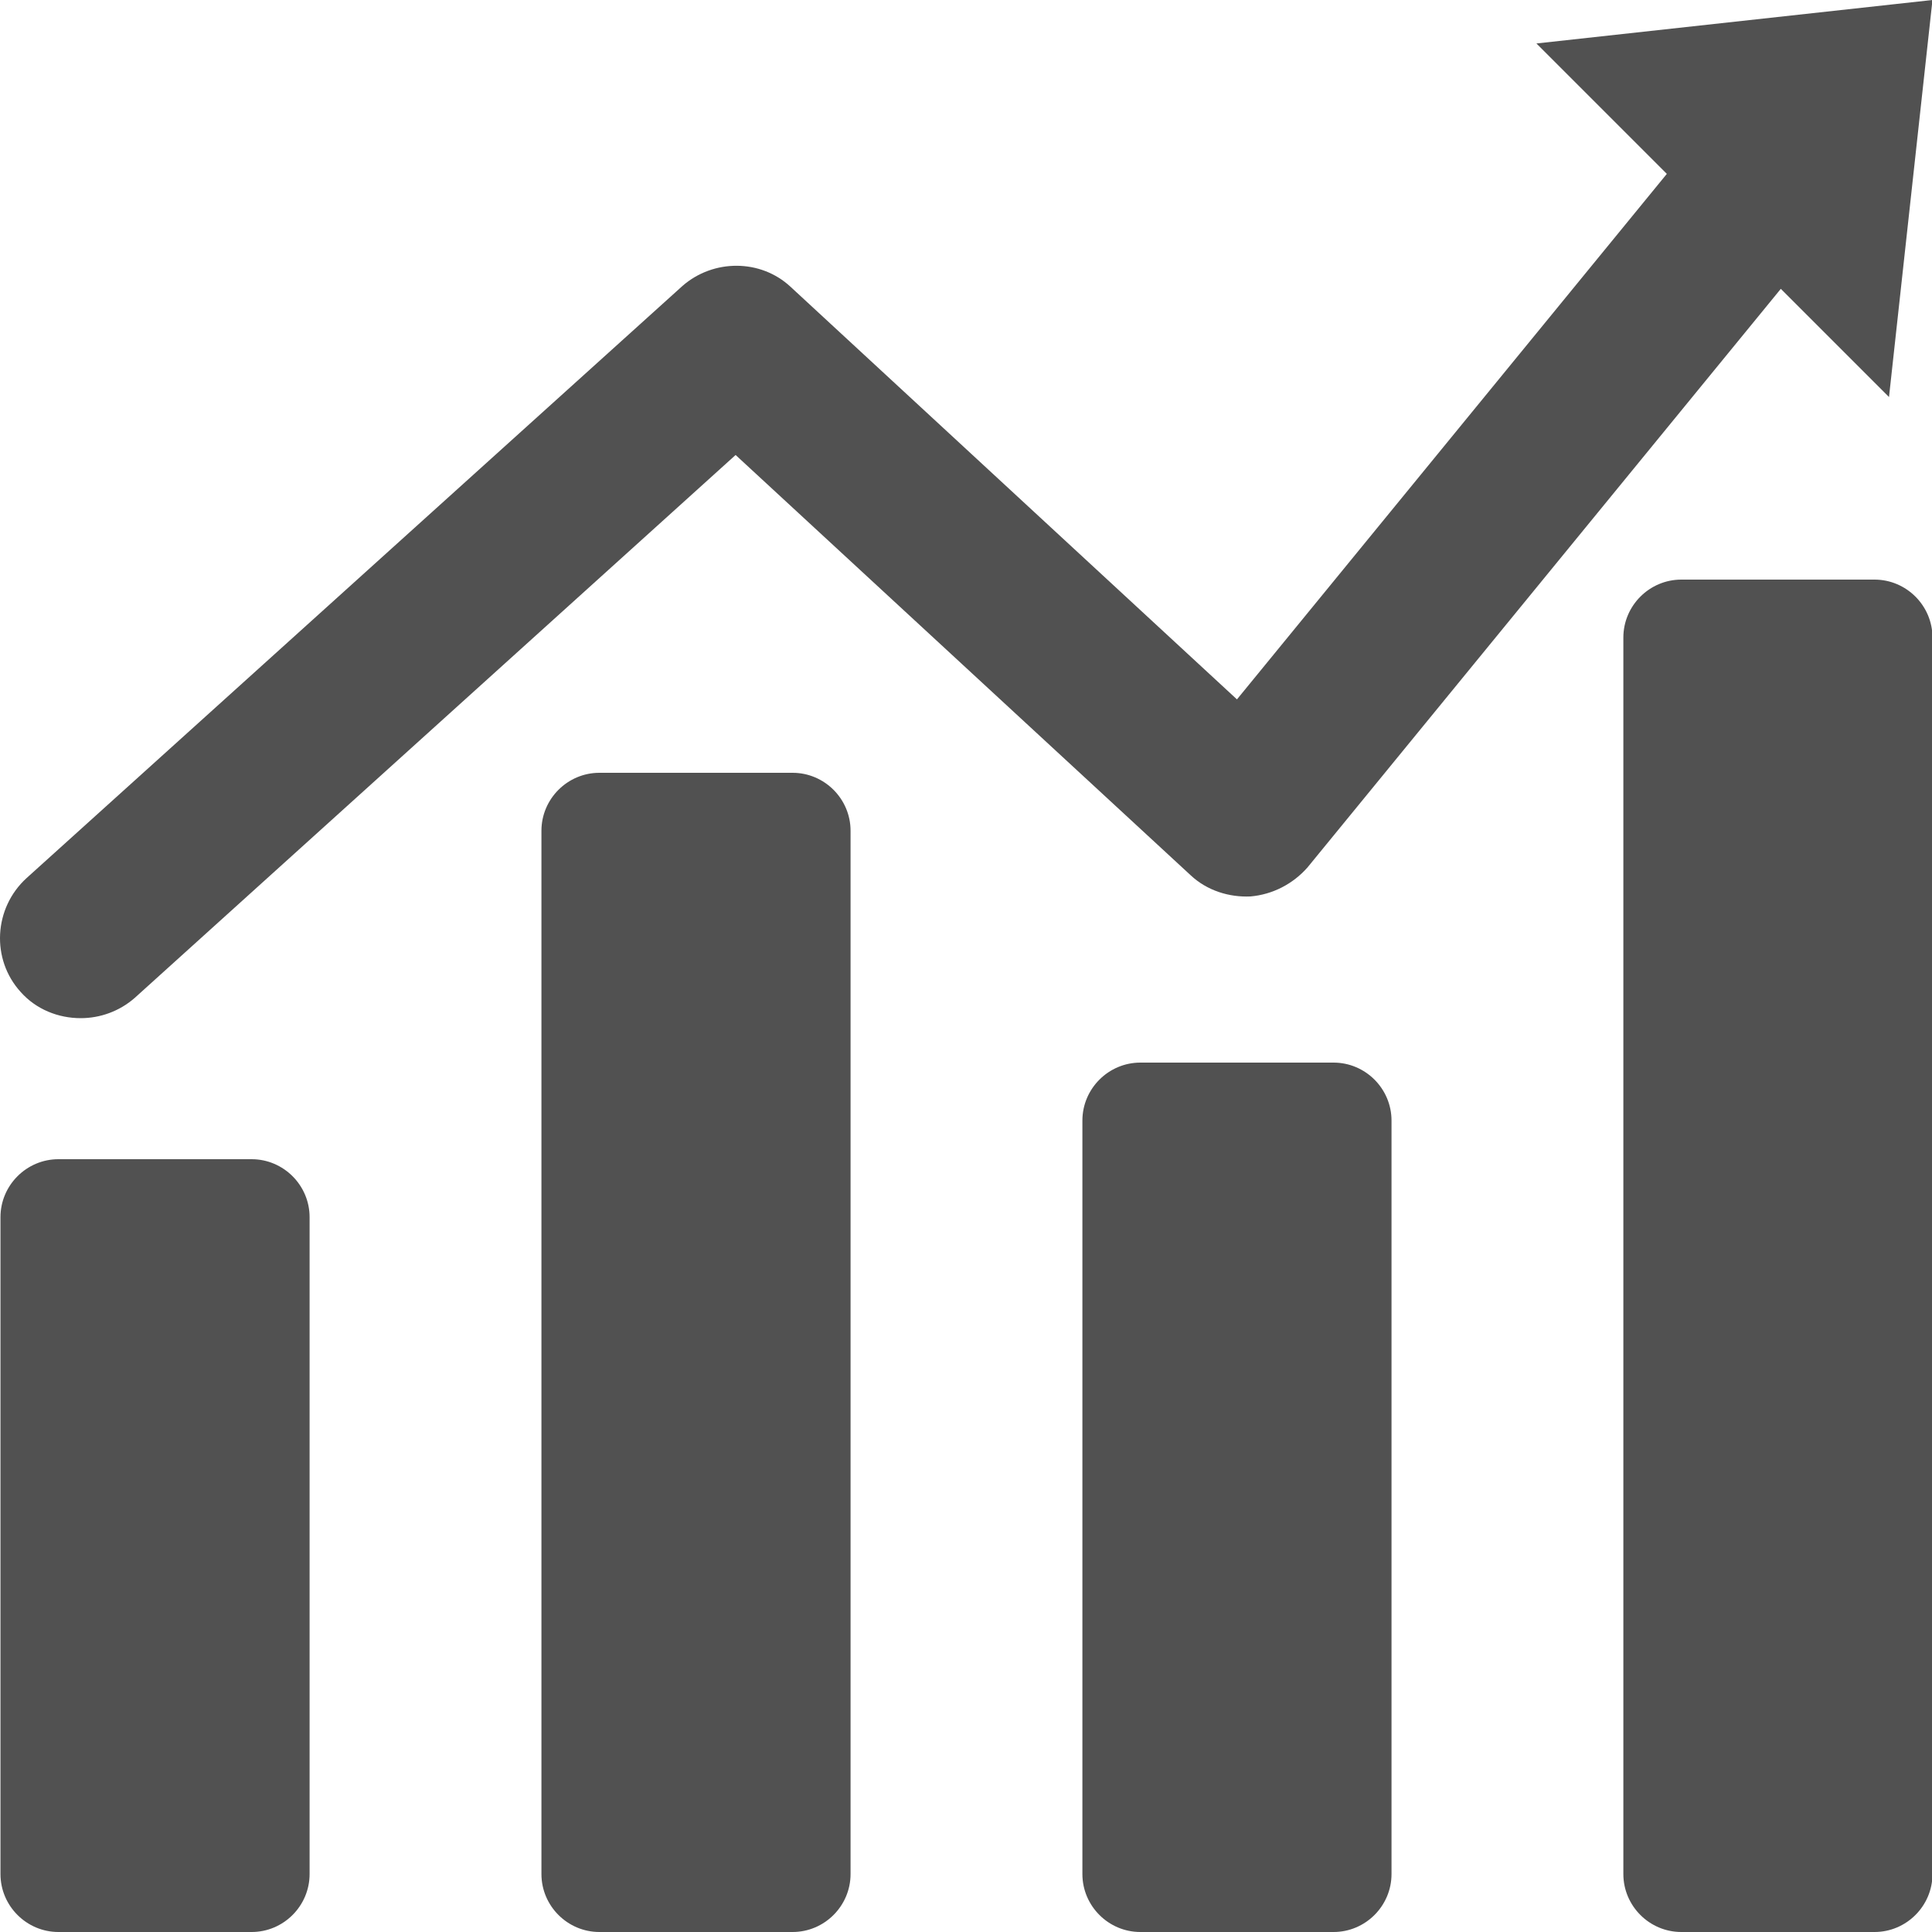
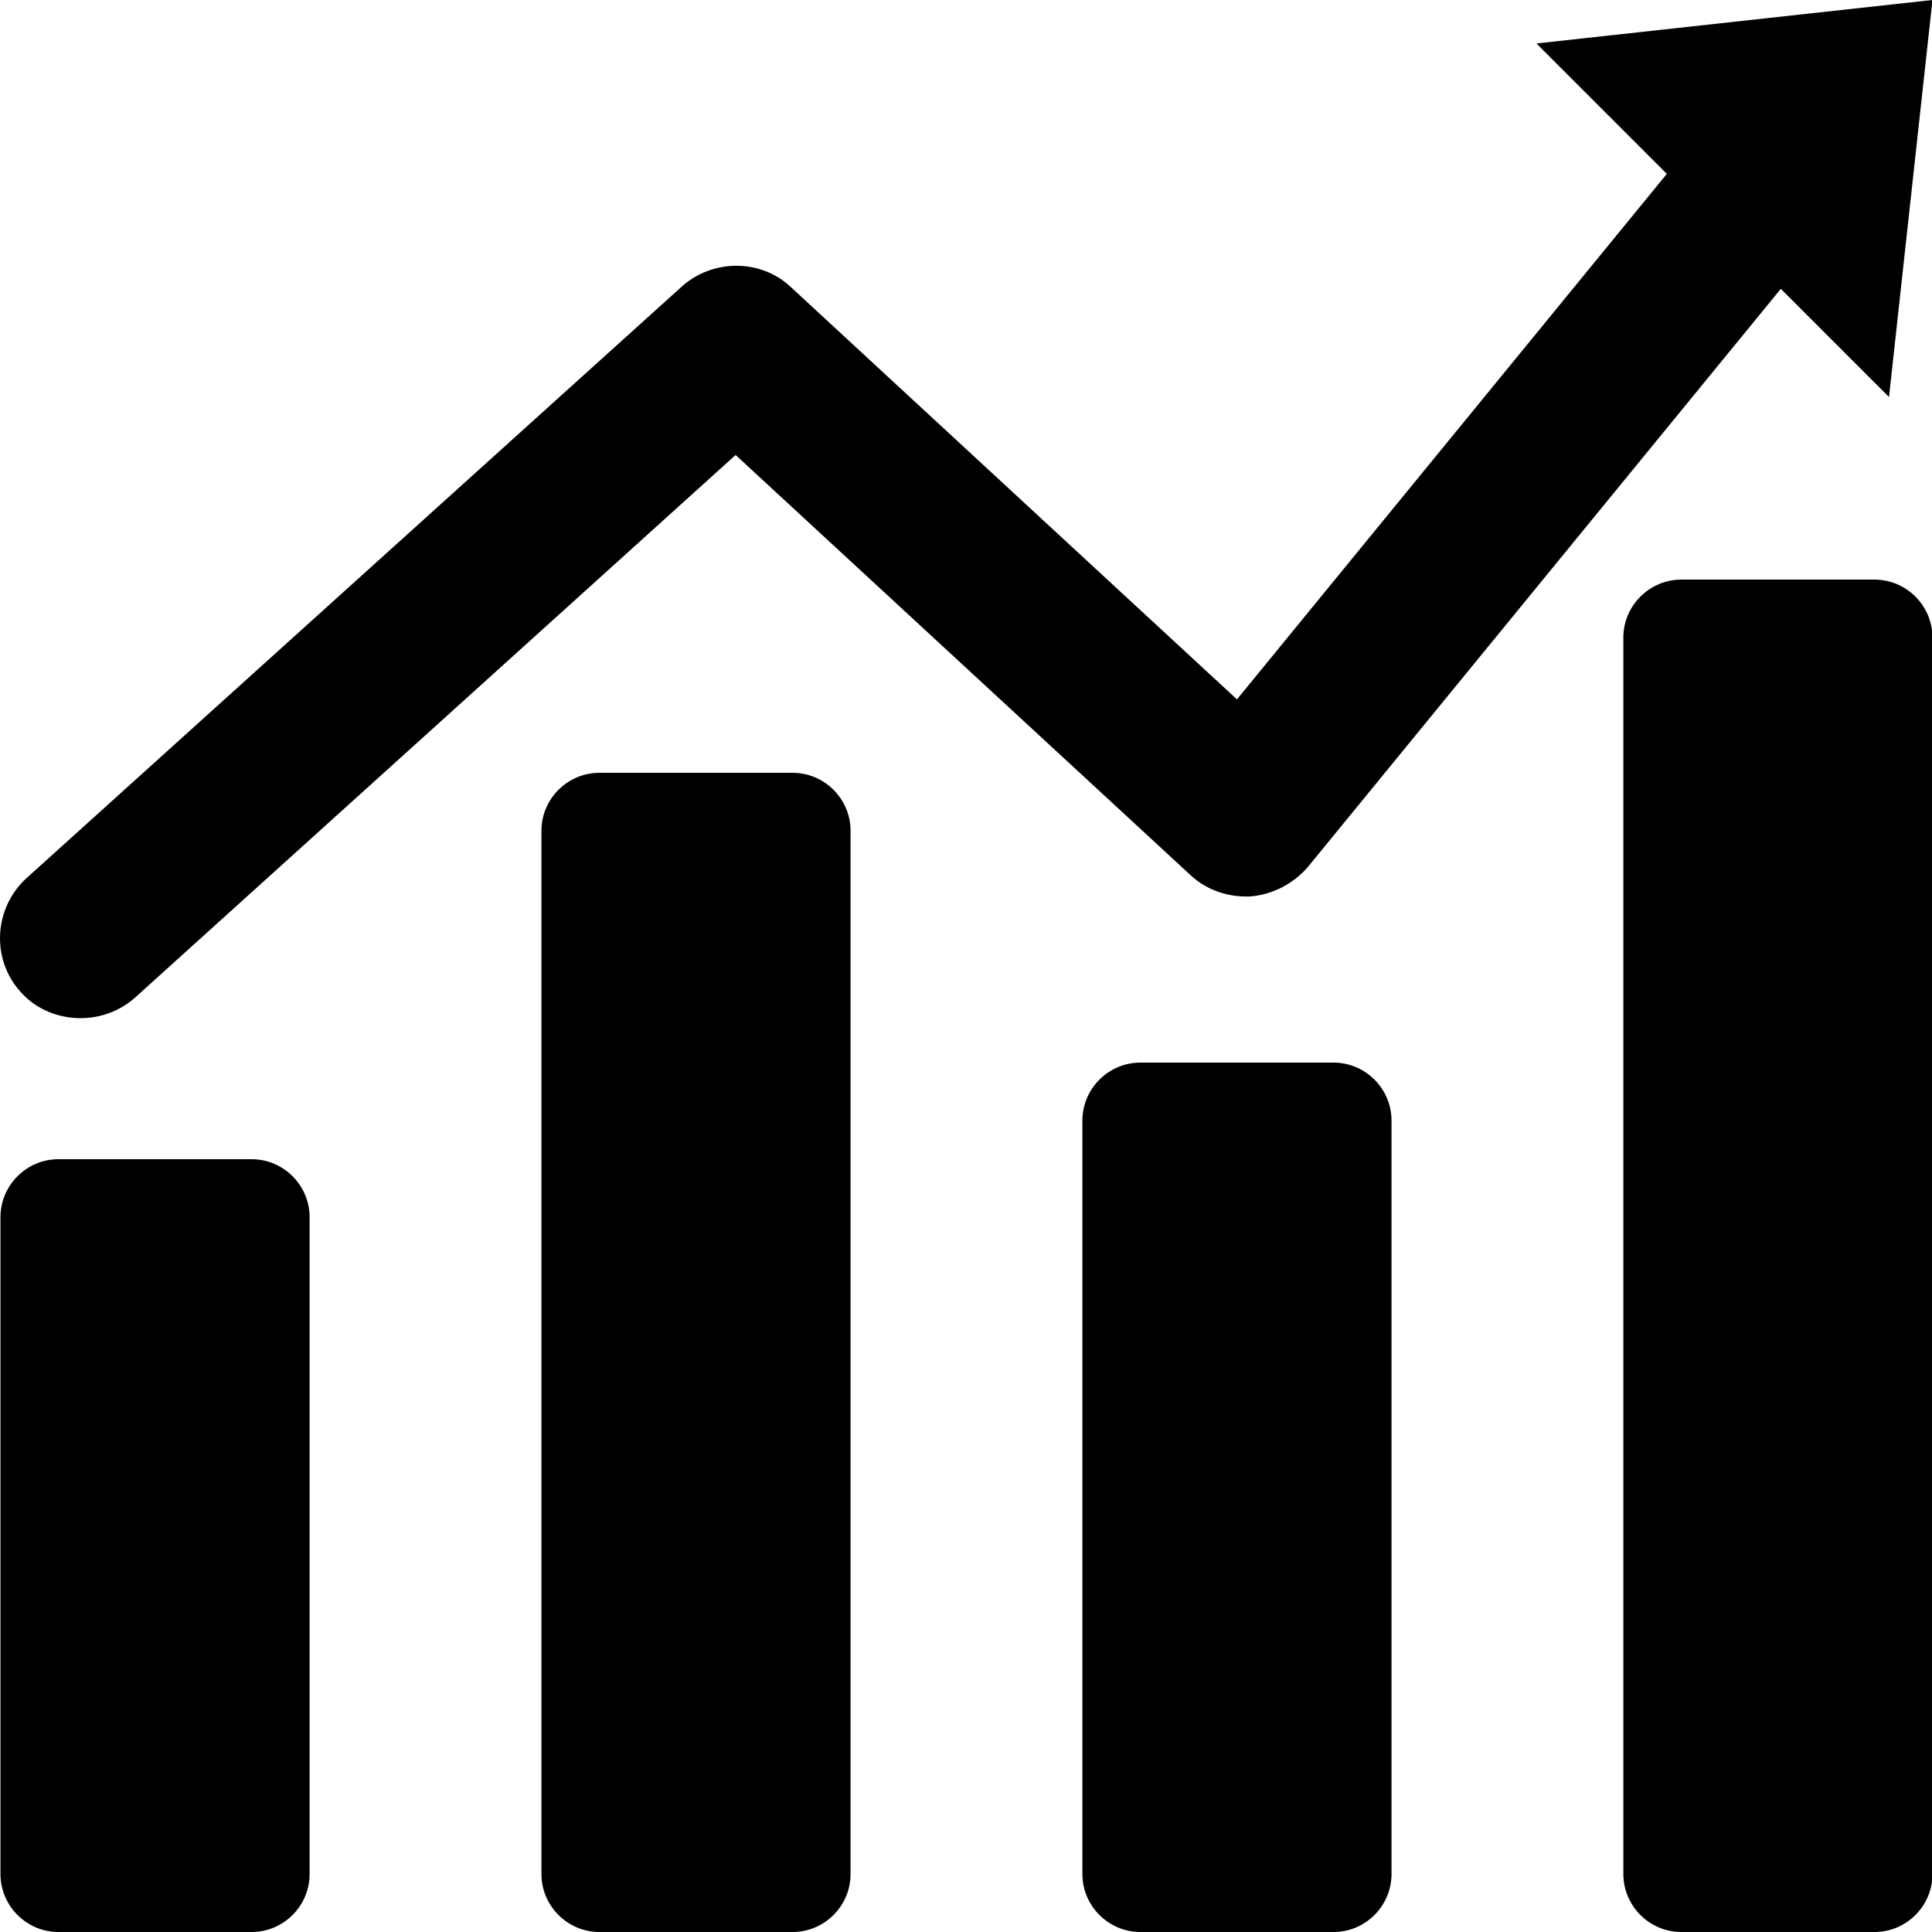
<svg xmlns="http://www.w3.org/2000/svg" t="1671000103548" class="icon" viewBox="0 0 1024 1024" version="1.1" p-id="45156" width="200" height="200">
-   <path d="M1024.252 0l-209.92 23.04 69.12 69.12-227.84 278.528-236.544-218.624c-15.872-14.848-40.96-14.848-57.344-0.512L14.076 465.408c-17.408 15.872-18.944 43.008-3.072 60.416 8.192 9.216 19.968 13.824 31.744 13.824 10.24 0 20.48-3.584 28.672-10.752l318.464-287.744 241.152 222.72c8.704 8.192 20.48 11.776 31.744 11.264 11.776-1.024 22.528-6.656 30.208-15.36l250.88-306.688 57.344 57.344L1024.252 0z m-890.88 1024h-102.4c-16.896 0-30.72-13.824-30.72-30.72V645.12c0-16.896 13.824-30.72 30.72-30.72h102.4c16.896 0 30.72 13.824 30.72 30.72v348.16c0 16.896-13.824 30.72-30.72 30.72z" p-id="45157" fill="#515151" />
-   <path d="M420.092 1024h-102.4c-16.896 0-30.72-13.824-30.72-30.72V440.32c0-16.896 13.824-30.72 30.72-30.72h102.4c16.896 0 30.72 13.824 30.72 30.72v552.96c0 16.896-13.824 30.72-30.72 30.72z m286.72 0h-102.4c-16.896 0-30.72-13.824-30.72-30.72V593.92c0-16.896 13.824-30.72 30.72-30.72h102.4c16.896 0 30.72 13.824 30.72 30.72v399.36c0 16.896-13.824 30.72-30.72 30.72z m286.72 0h-102.4c-16.896 0-30.72-13.824-30.72-30.72V337.92c0-16.896 13.824-30.72 30.72-30.72h102.4c16.896 0 30.72 13.824 30.72 30.72v655.36c0 16.896-13.824 30.72-30.72 30.72z" p-id="45158" fill="#515151" />
+   <path d="M1024.252 0l-209.92 23.04 69.12 69.12-227.84 278.528-236.544-218.624c-15.872-14.848-40.96-14.848-57.344-0.512L14.076 465.408c-17.408 15.872-18.944 43.008-3.072 60.416 8.192 9.216 19.968 13.824 31.744 13.824 10.24 0 20.48-3.584 28.672-10.752l318.464-287.744 241.152 222.72c8.704 8.192 20.48 11.776 31.744 11.264 11.776-1.024 22.528-6.656 30.208-15.36l250.88-306.688 57.344 57.344L1024.252 0z m-890.88 1024h-102.4c-16.896 0-30.72-13.824-30.72-30.72V645.12c0-16.896 13.824-30.72 30.72-30.72h102.4c16.896 0 30.72 13.824 30.72 30.72v348.16c0 16.896-13.824 30.72-30.72 30.72z" p-id="45157" />
+   <path d="M420.092 1024h-102.4c-16.896 0-30.72-13.824-30.72-30.72V440.32c0-16.896 13.824-30.72 30.72-30.72h102.4c16.896 0 30.72 13.824 30.72 30.72v552.96c0 16.896-13.824 30.72-30.72 30.72z m286.72 0h-102.4c-16.896 0-30.72-13.824-30.72-30.72V593.92c0-16.896 13.824-30.72 30.72-30.72h102.4c16.896 0 30.72 13.824 30.72 30.72v399.36c0 16.896-13.824 30.72-30.72 30.72z m286.72 0h-102.4c-16.896 0-30.72-13.824-30.72-30.72V337.92c0-16.896 13.824-30.72 30.72-30.72h102.4c16.896 0 30.72 13.824 30.72 30.72v655.36c0 16.896-13.824 30.72-30.72 30.72z" p-id="45158" />
</svg>
